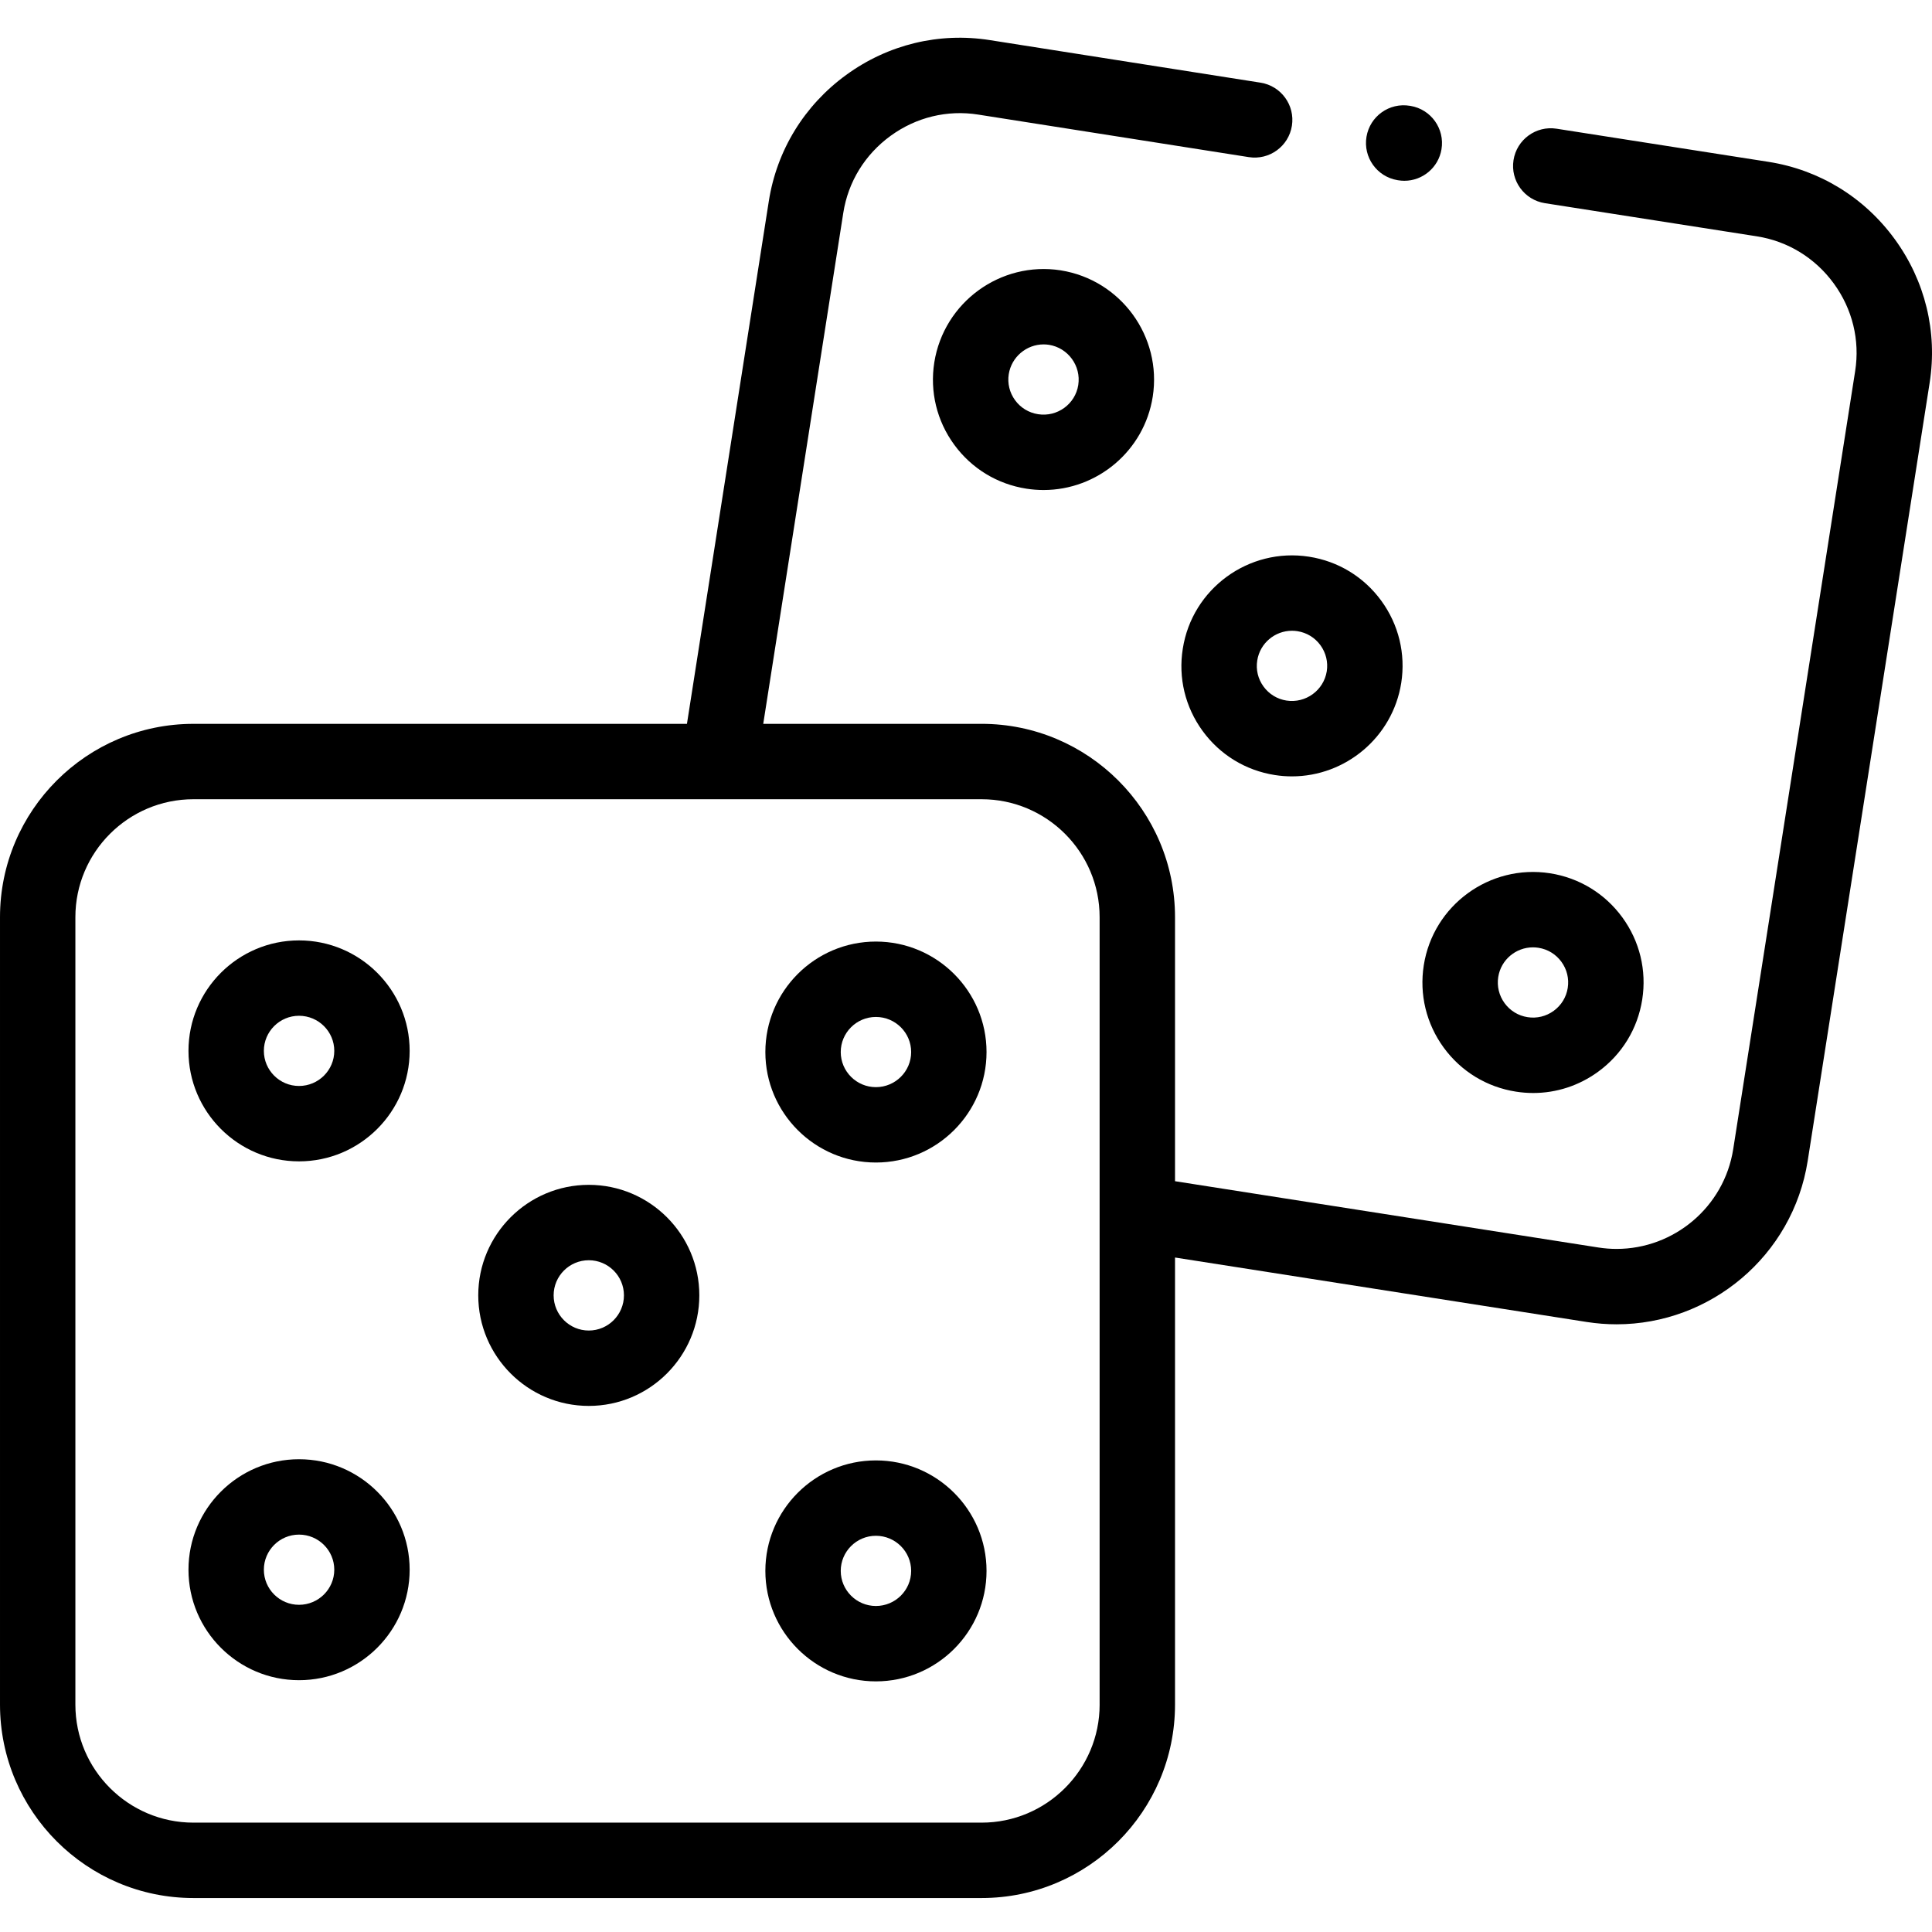
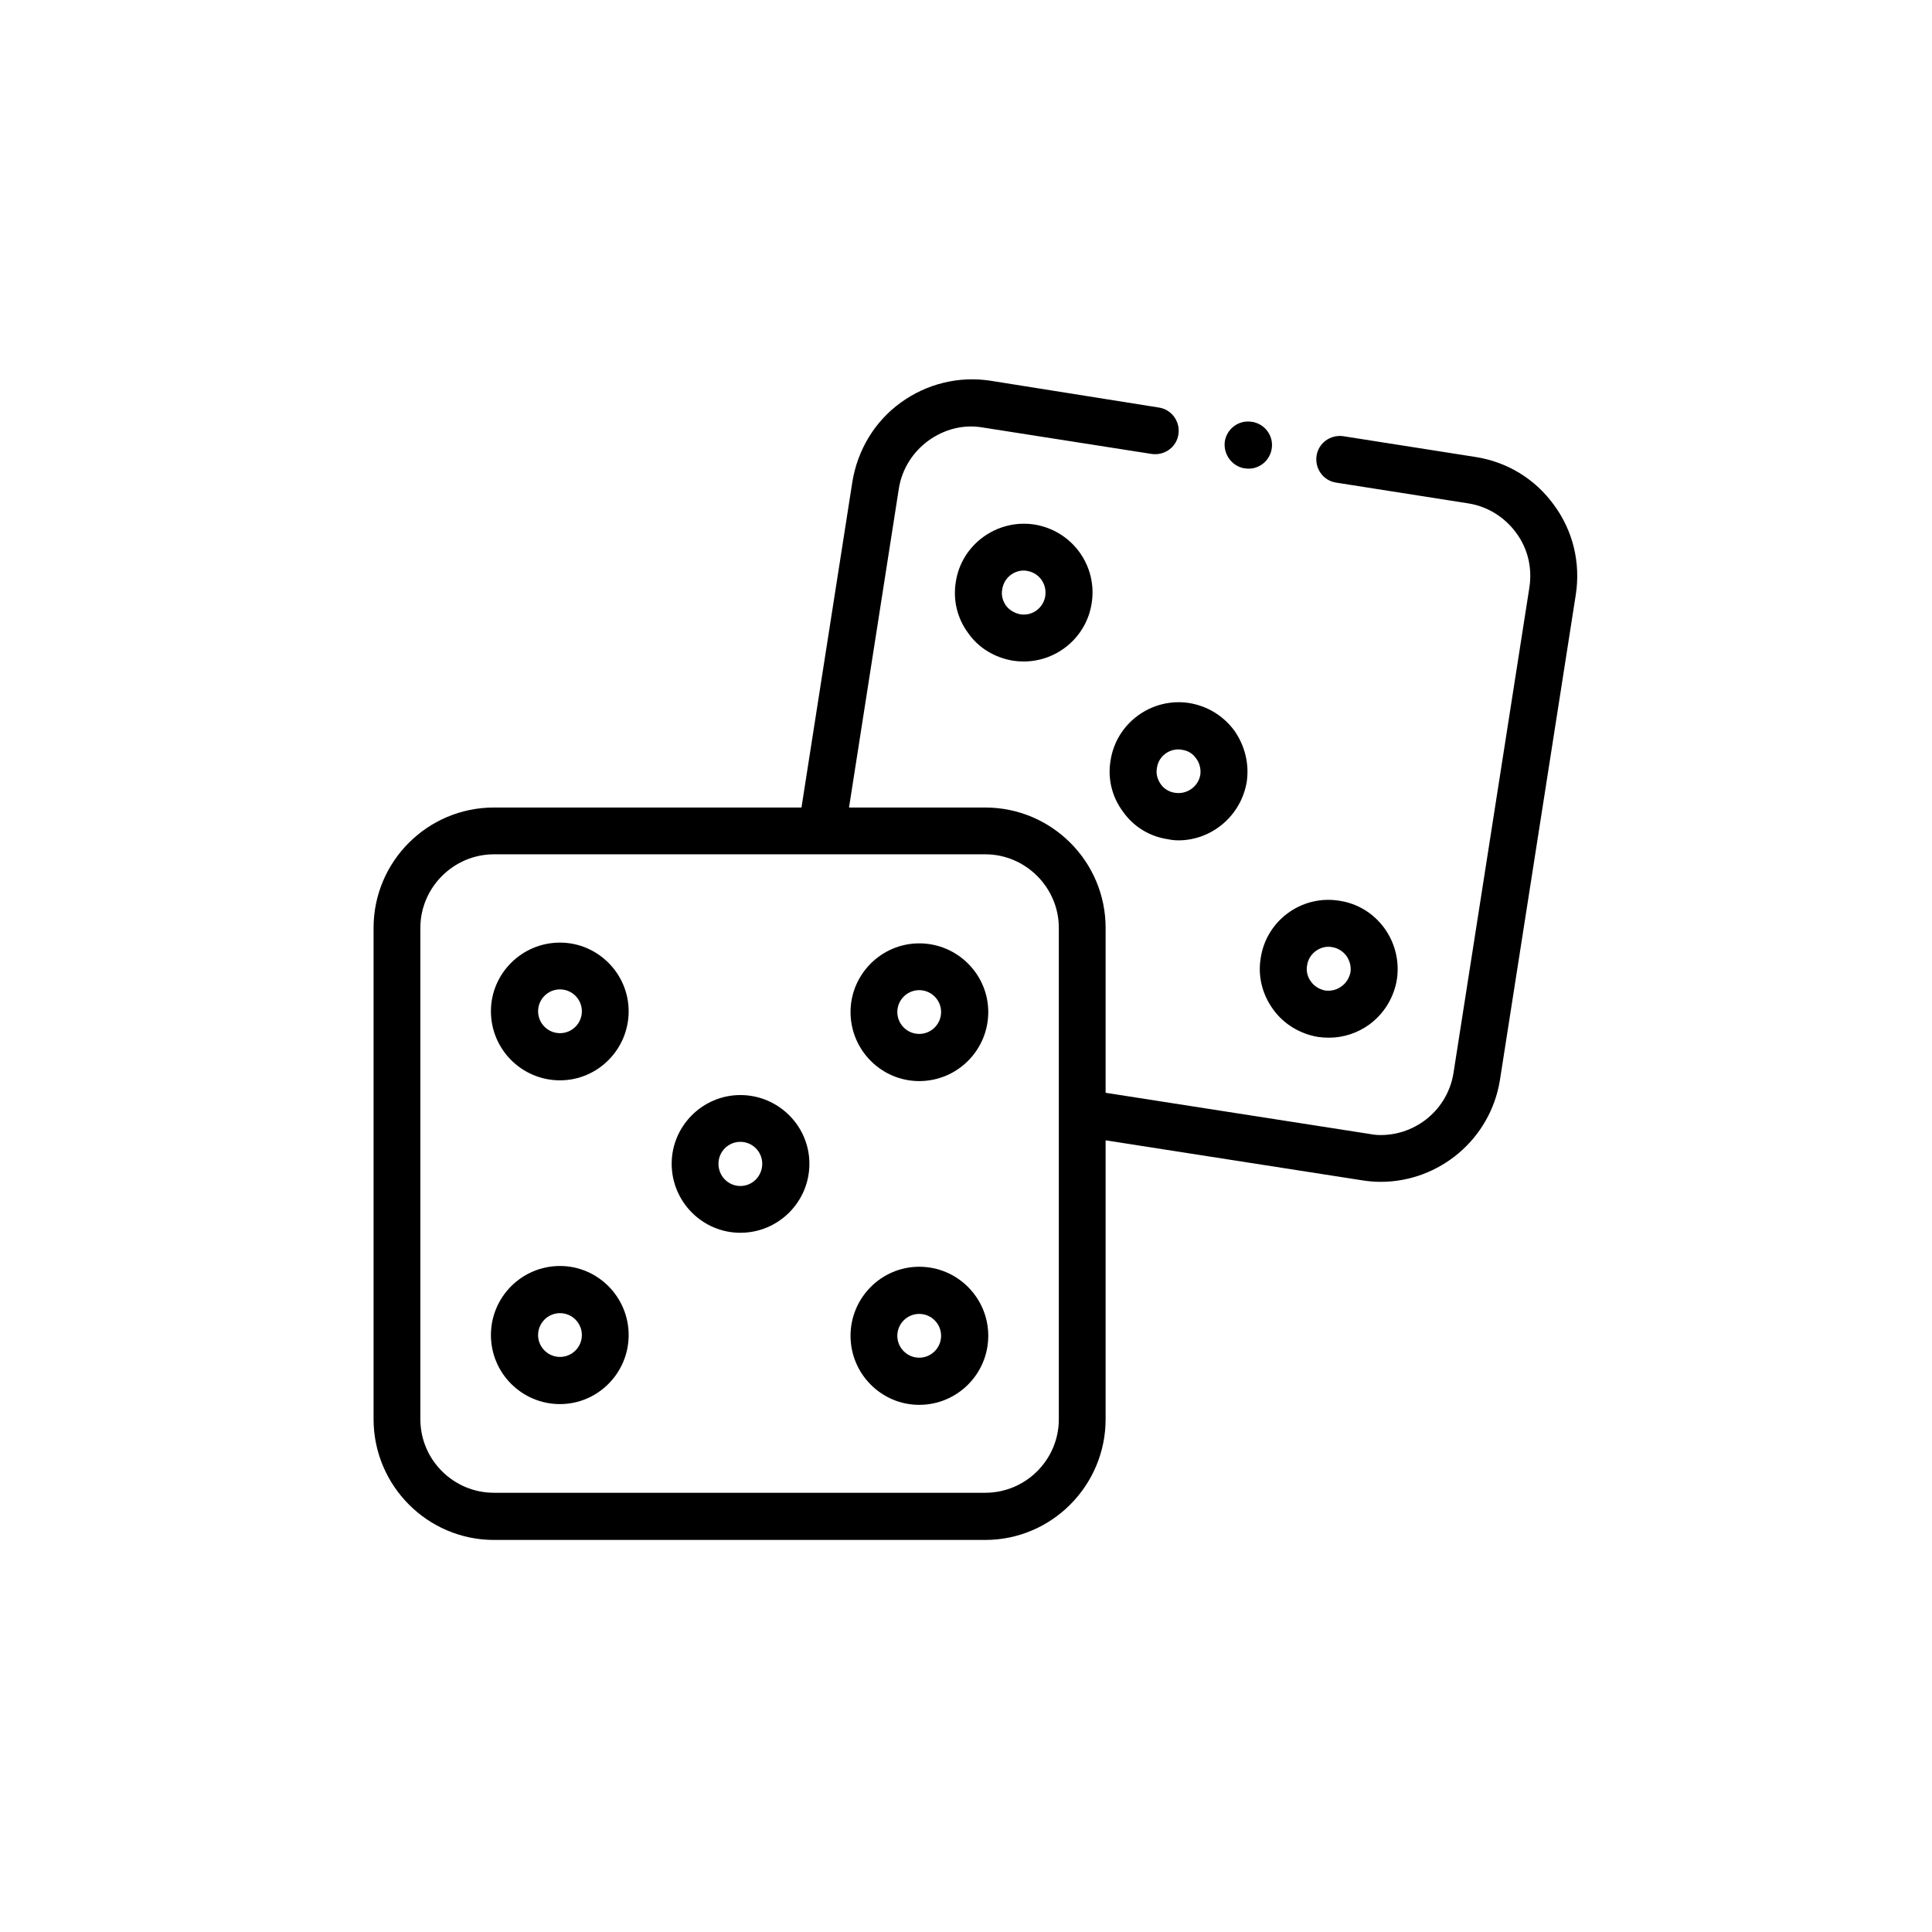
- <svg xmlns="http://www.w3.org/2000/svg" height="511pt" viewBox="0 -9 511.999 511" width="511pt">
-   <path d="m281.082 62.141c-15.938-2.477-30.957 8.461-33.488 24.422-1.207 7.734.668 15.473 5.281 21.785 4.613 6.316 11.414 10.457 19.148 11.66 1.523.238 3.039.352 4.535.352 14.176 0 26.672-10.324 28.93-24.742 2.484-15.926-8.449-30.938-24.375-33.469-.012-.004-.02-.004-.031-.008zm4.668 30.395c-.789 5.059-5.57 8.527-10.648 7.734-2.465-.383-4.629-1.699-6.094-3.707-1.465-2.004-2.059-4.461-1.68-6.895.73-4.602 4.723-7.898 9.238-7.898.469 0 .945.035 1.426.109 5.066.812 8.547 5.594 7.758 10.656zm0 0" />
-   <path d="m313.449 162.418c-1.227 7.711.633 15.438 5.234 21.766 4.617 6.344 11.422 10.5 19.168 11.711 1.52.238 3.027.355 4.523.352 14.156 0 26.672-10.316 28.965-24.742 1.207-7.73-.668-15.469-5.277-21.793-4.613-6.328-11.418-10.477-19.156-11.68h.004c-15.965-2.488-30.977 8.465-33.461 24.387zm36.473-.938c1.469 2.016 2.062 4.48 1.684 6.914-.809 5.07-5.602 8.547-10.676 7.762-2.457-.383-4.621-1.707-6.09-3.727-1.457-2.004-2.047-4.441-1.656-6.902.719-4.586 4.691-7.871 9.203-7.871.477 0 .961.035 1.445.113 2.457.383 4.621 1.699 6.09 3.711zm0 0" />
-   <path d="m382.59 268.117c4.613 6.324 11.418 10.477 19.152 11.68 1.527.242 3.059.359 4.578.359 6.152 0 12.129-1.938 17.199-5.633 6.332-4.613 10.48-11.41 11.688-19.141 1.207-7.723-.668-15.457-5.281-21.777-4.617-6.32-11.418-10.469-19.152-11.676-15.961-2.488-30.969 8.449-33.461 24.391-1.207 7.734.668 15.473 5.277 21.797zm14.461-18.711c.715-4.574 4.688-7.848 9.191-7.848.48 0 .965.035 1.449.113h.008c2.457.383 4.621 1.703 6.09 3.715 1.465 2.008 2.062 4.461 1.68 6.914s-1.703 4.613-3.715 6.078c-2.012 1.469-4.477 2.066-6.934 1.68-2.461-.383-4.621-1.699-6.09-3.711-1.469-2.016-2.066-4.48-1.68-6.941zm0 0" />
-   <path d="m502.109 53.855c-8.086-11.086-19.965-18.352-33.445-20.465l-56.156-8.781c-5.438-.852-10.562 2.875-11.41 8.328-.855 5.449 2.875 10.559 8.324 11.41l56.152 8.781c8.211 1.285 15.453 5.727 20.398 12.5 4.941 6.773 6.953 15.02 5.664 23.219l-32.316 206.188c-2.414 15.402-15.77 26.441-30.906 26.441-1.59 0-3.199-.121-4.82-.375l-112.203-17.57v-69.973c0-28.25-22.996-51.234-51.262-51.234h-57.863l21.215-135.418c1.285-8.211 5.734-15.453 12.523-20.398 6.777-4.934 15.02-6.938 23.227-5.641l71.719 11.273c5.441.855 10.562-2.867 11.418-8.316.855-5.449-2.867-10.562-8.316-11.418l-71.711-11.273c-13.477-2.129-27 1.148-38.098 9.227-11.105 8.086-18.383 19.965-20.5 33.453l-21.695 138.516h-130.785c-28.266-.004-51.262 22.98-51.262 51.23v208.68c0 28.266 22.996 51.258 51.262 51.258h208.867c28.266 0 51.262-22.992 51.262-51.258v-118.484l109.125 17.086c2.656.414 5.293.613 7.898.613 24.805 0 46.688-18.09 50.645-43.324l32.316-206.184c2.113-13.477-1.176-27.004-9.266-38.09zm-210.695 388.383c0 17.246-14.035 31.281-31.285 31.281h-208.867c-17.25 0-31.285-14.035-31.285-31.281v-208.68c0-17.234 14.035-31.254 31.285-31.254h139.305.039.031 69.492c17.25 0 31.281 14.02 31.281 31.254v208.68zm0 0" />
-   <path d="m79.242 239.715c-16.152 0-29.293 13.133-29.293 29.277 0 16.145 13.141 29.281 29.293 29.281 16.168 0 29.32-13.137 29.32-29.281 0-16.145-13.152-29.277-29.32-29.277zm0 38.578c-5.137 0-9.316-4.172-9.316-9.301 0-5.125 4.18-9.301 9.316-9.301 5.152 0 9.344 4.176 9.344 9.301 0 5.129-4.191 9.301-9.344 9.301zm0 0" />
-   <path d="m156.035 304.496c-16.152 0-29.293 13.137-29.293 29.277 0 16.16 13.141 29.309 29.293 29.309s29.293-13.145 29.293-29.309c0-16.141-13.141-29.277-29.293-29.277zm0 38.609c-5.137 0-9.316-4.184-9.316-9.328 0-5.129 4.18-9.301 9.316-9.301 5.137 0 9.316 4.172 9.316 9.301 0 5.145-4.18 9.328-9.316 9.328zm0 0" />
-   <path d="m232.121 240.023c-16.152 0-29.293 13.137-29.293 29.281 0 16.145 13.141 29.277 29.293 29.277 16.168 0 29.32-13.133 29.32-29.277 0-16.145-13.156-29.281-29.32-29.281zm0 38.582c-5.137 0-9.316-4.172-9.316-9.301 0-5.129 4.18-9.301 9.316-9.301 5.152 0 9.344 4.172 9.344 9.301 0 5.129-4.191 9.301-9.344 9.301zm0 0" />
-   <path d="m79.242 377.211c-16.152 0-29.293 13.133-29.293 29.277s13.141 29.281 29.293 29.281c16.168 0 29.32-13.137 29.32-29.281s-13.152-29.277-29.32-29.277zm0 38.578c-5.137 0-9.316-4.172-9.316-9.301 0-5.129 4.18-9.301 9.316-9.301 5.152 0 9.344 4.172 9.344 9.301 0 5.129-4.191 9.301-9.344 9.301zm0 0" />
-   <path d="m232.121 377.523c-16.152 0-29.293 13.133-29.293 29.277s13.141 29.281 29.293 29.281c16.168 0 29.32-13.137 29.32-29.281s-13.156-29.277-29.32-29.277zm0 38.578c-5.137 0-9.316-4.172-9.316-9.301 0-5.129 4.18-9.301 9.316-9.301 5.152 0 9.344 4.172 9.344 9.301 0 5.129-4.191 9.301-9.344 9.301zm0 0" />
-   <path d="m370.344 38.242.172.027c.555.094 1.105.141 1.652.141 4.797 0 9.027-3.465 9.84-8.348.906-5.441-2.77-10.59-8.207-11.496l-.172-.027c-5.453-.91-10.59 2.77-11.496 8.211-.906 5.438 2.77 10.586 8.211 11.492zm0 0" />
+ <svg xmlns="http://www.w3.org/2000/svg" version="1.2" viewBox="0 0 512 512" width="512" height="512">
+   <style>
+ 		.s0 { fill: #000000 } 
+ 	</style>
+   <path class="s0" d="m274.1 139c-9.9-1.5-19.3 5.3-20.8 15.2-0.8 4.9 0.4 9.7 3.3 13.6 2.8 4 7.1 6.5 11.9 7.3q1.4 0.2 2.8 0.2c8.8 0 16.6-6.4 18-15.4 1.6-10-5.2-19.3-15.2-20.9q0 0 0 0zm2.9 19c-0.5 3.1-3.4 5.3-6.6 4.8-1.5-0.3-2.9-1.1-3.8-2.3-0.9-1.3-1.3-2.8-1-4.3 0.4-2.9 2.9-5 5.7-5q0.5 0 0.9 0.1c3.2 0.5 5.3 3.5 4.8 6.7z" />
+   <path class="s0" d="m294.3 201.6c-0.8 4.8 0.4 9.6 3.3 13.5 2.8 4 7.1 6.6 11.9 7.3q1.4 0.3 2.8 0.3c8.8 0 16.6-6.5 18.1-15.5 0.7-4.8-0.5-9.6-3.3-13.6-2.9-3.9-7.1-6.5-12-7.3-9.9-1.5-19.3 5.3-20.8 15.3zm22.7-0.6c0.9 1.2 1.3 2.8 1.1 4.3-0.5 3.1-3.5 5.3-6.7 4.8-1.5-0.2-2.9-1-3.8-2.3-0.9-1.3-1.3-2.8-1-4.3 0.4-2.9 2.9-4.9 5.7-4.9q0.5 0 0.9 0.1c1.6 0.2 2.9 1 3.8 2.3z" />
+   <path class="s0" d="m337.4 267.5c2.8 3.9 7.1 6.5 11.9 7.3q1.4 0.2 2.9 0.2c3.8 0 7.5-1.2 10.7-3.5 3.9-2.9 6.5-7.1 7.3-12 0.7-4.8-0.5-9.6-3.3-13.5-2.9-4-7.2-6.6-12-7.3-9.9-1.6-19.3 5.2-20.8 15.2-0.8 4.8 0.4 9.6 3.3 13.6zm9-11.7c0.4-2.8 2.9-4.9 5.7-4.9q0.5 0 0.9 0.1c1.5 0.2 2.9 1.1 3.8 2.3 0.9 1.3 1.3 2.8 1.1 4.3-0.3 1.5-1.1 2.9-2.4 3.8-1.2 0.9-2.7 1.3-4.3 1.1-1.5-0.3-2.9-1.1-3.8-2.4-0.9-1.2-1.3-2.8-1-4.3z" />
+   <path class="s0" d="m411.8 133.8c-5-6.9-12.4-11.4-20.8-12.7l-35-5.5c-3.4-0.5-6.6 1.8-7.1 5.2-0.5 3.4 1.8 6.6 5.2 7.1l35 5.5c5.1 0.8 9.6 3.6 12.7 7.8 3.1 4.2 4.3 9.3 3.5 14.5l-20.1 128.6c-1.5 9.6-9.8 16.5-19.3 16.5q-1.5 0-3-0.3l-69.9-10.9v-43.7c0-17.6-14.3-31.9-31.9-31.9h-36.1l13.2-84.5c0.8-5.1 3.6-9.6 7.8-12.7 4.3-3.1 9.4-4.4 14.5-3.5l44.7 7c3.4 0.5 6.6-1.8 7.1-5.2 0.5-3.4-1.8-6.6-5.2-7.1l-44.6-7.1c-8.4-1.3-16.9 0.8-23.8 5.8-6.9 5-11.4 12.5-12.8 20.9l-13.5 86.4h-81.5c-17.6 0-31.9 14.3-31.9 31.9v130.2c0 17.6 14.3 32 31.9 32h130.2c17.6 0 31.9-14.4 31.9-32v-73.9l68 10.6q2.5 0.4 4.9 0.4c15.5 0 29.1-11.3 31.6-27l20.1-128.6c1.3-8.4-0.7-16.9-5.8-23.8zm-131.2 242.3c0 10.8-8.8 19.5-19.5 19.5h-130.2c-10.7 0-19.5-8.7-19.5-19.5v-130.2c0-10.7 8.8-19.5 19.5-19.5h86.8 0.1 43.3c10.7 0 19.5 8.8 19.5 19.5 0 0 0 130.2 0 130.2z" />
+   <path class="s0" d="m148.4 249.8c-10.1 0-18.3 8.2-18.3 18.2 0 10.1 8.2 18.3 18.3 18.3 10 0 18.2-8.2 18.2-18.3 0-10-8.2-18.2-18.2-18.2zm0 24c-3.2 0-5.8-2.6-5.8-5.8 0-3.2 2.6-5.8 5.8-5.8 3.2 0 5.8 2.6 5.8 5.8 0 3.2-2.6 5.8-5.8 5.8z" />
+   <path class="s0" d="m196.2 290.2c-10 0-18.2 8.2-18.2 18.2 0 10.1 8.2 18.3 18.2 18.3 10.1 0 18.3-8.2 18.3-18.3 0-10-8.2-18.2-18.3-18.2zm0 24.1c-3.2 0-5.8-2.6-5.8-5.9 0-3.2 2.6-5.8 5.8-5.8 3.2 0 5.8 2.6 5.8 5.8 0 3.3-2.6 5.9-5.8 5.9z" />
+   <path class="s0" d="m243.6 250c-10 0-18.2 8.2-18.2 18.2 0 10.1 8.2 18.3 18.2 18.3 10.1 0 18.3-8.2 18.3-18.3 0-10-8.2-18.2-18.3-18.2zm0 24c-3.2 0-5.8-2.6-5.8-5.8 0-3.2 2.6-5.8 5.8-5.8 3.2 0 5.8 2.6 5.8 5.8 0 3.2-2.6 5.8-5.8 5.8z" />
+   <path class="s0" d="m148.4 335.5c-10.1 0-18.3 8.2-18.3 18.3 0 10.1 8.2 18.3 18.3 18.3 10 0 18.2-8.2 18.2-18.3 0-10.1-8.2-18.3-18.2-18.3zm0 24.1c-3.2 0-5.8-2.6-5.8-5.8 0-3.2 2.6-5.8 5.8-5.8 3.2 0 5.8 2.6 5.8 5.8 0 3.2-2.6 5.8-5.8 5.8z" />
+   <path class="s0" d="m243.6 335.7c-10 0-18.2 8.2-18.2 18.3 0 10.1 8.2 18.3 18.2 18.3 10.1 0 18.3-8.2 18.3-18.3 0-10.1-8.2-18.3-18.3-18.3zm0 24.1c-3.2 0-5.8-2.6-5.8-5.8 0-3.2 2.6-5.8 5.8-5.8 3.2 0 5.8 2.6 5.8 5.8 0 3.2-2.6 5.8-5.8 5.8z" />
+   <path class="s0" d="m329.7 124.1h0.1q0.6 0.1 1.1 0.1c3 0 5.6-2.2 6.1-5.2 0.6-3.4-1.7-6.6-5.1-7.2h-0.1c-3.4-0.6-6.6 1.7-7.2 5.1-0.5 3.4 1.8 6.6 5.1 7.2z" />
</svg>
